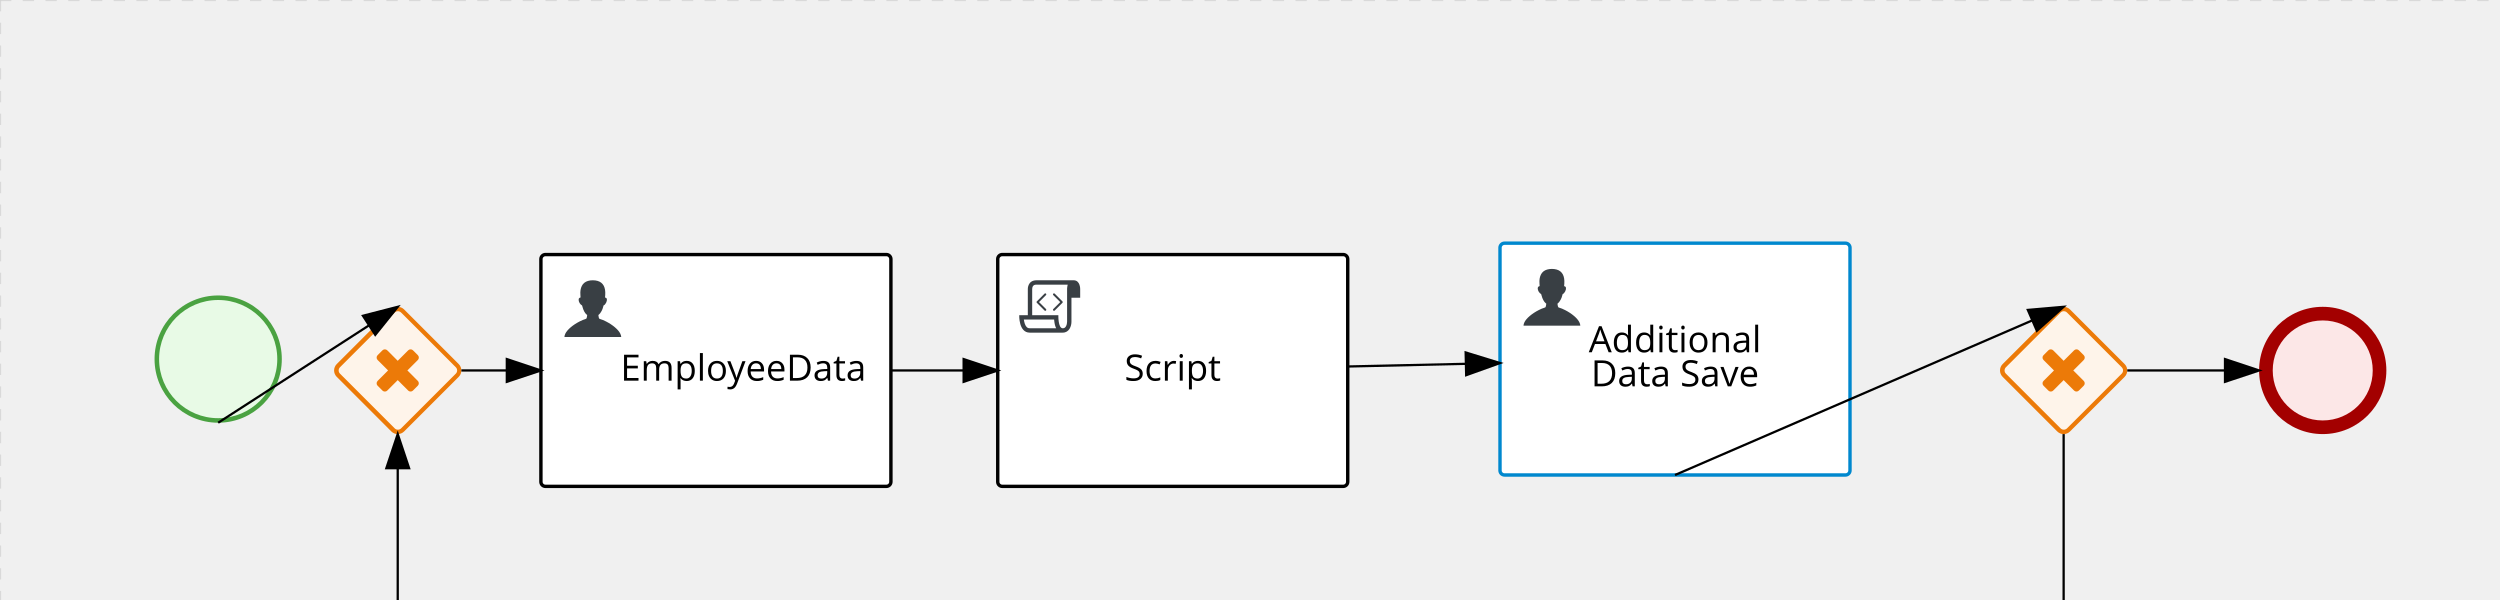
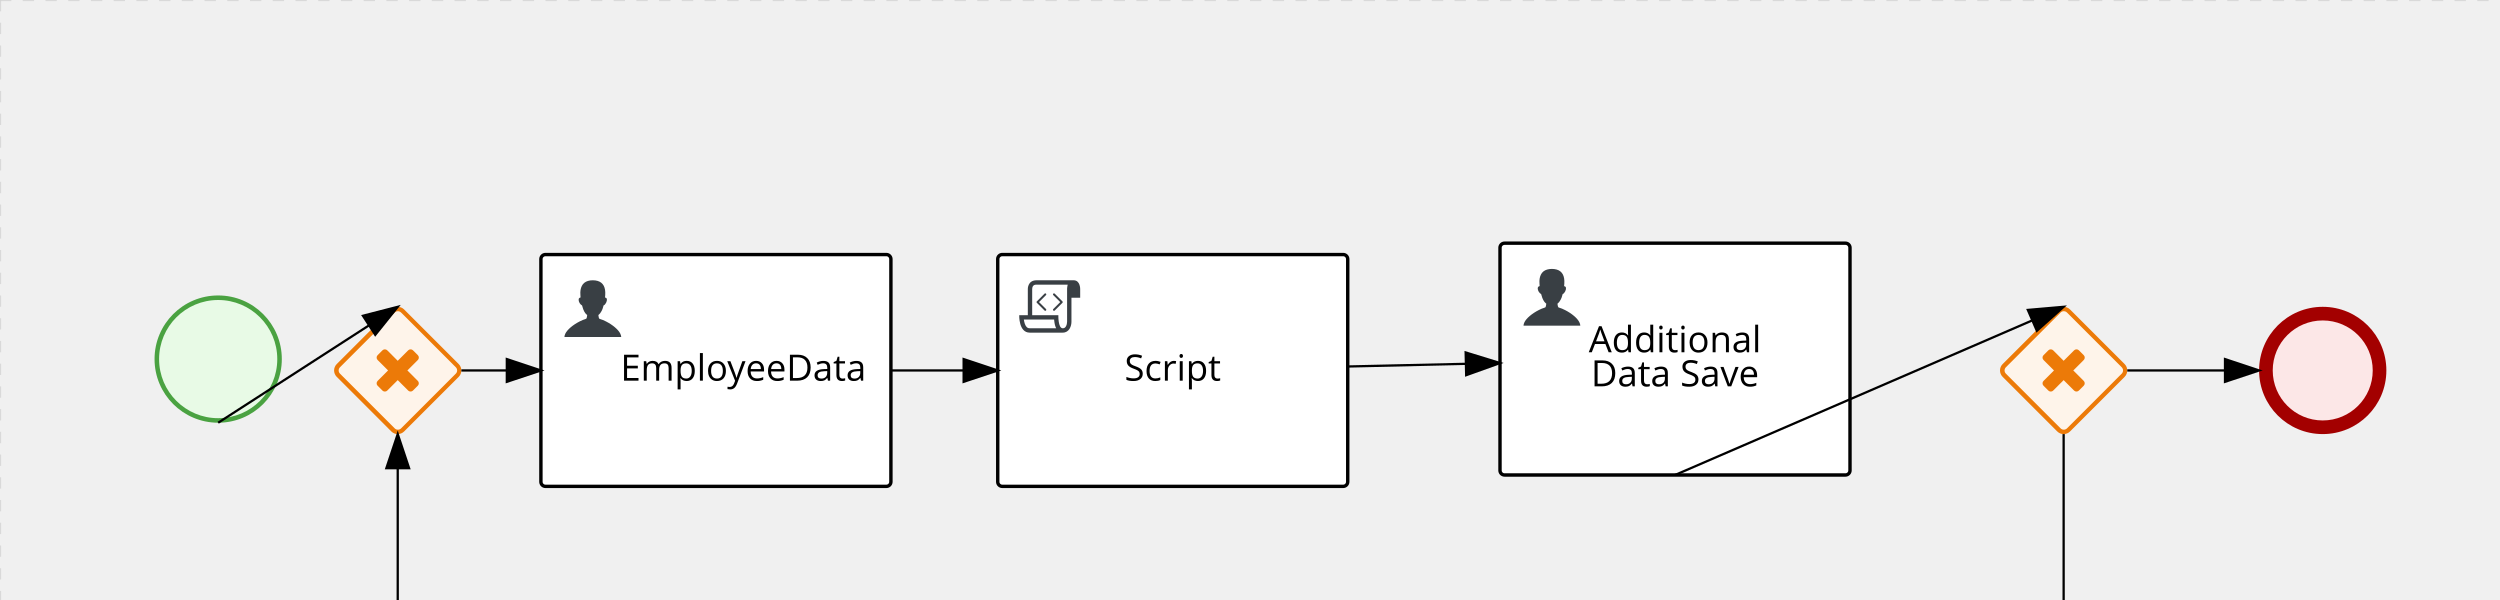
<svg xmlns="http://www.w3.org/2000/svg" version="1.1" width="1100" height="264" viewBox="0 0 1100 264">
  <defs />
  <g transform="matrix(1,0,0,1,0,0)">
    <g>
      <g>
        <g>
          <path fill="none" stroke="#d3d3d3" paint-order="fill stroke markers" d=" M 0 0 L 1200 0" stroke-miterlimit="10" stroke-opacity="0.8" stroke-dasharray="5" />
        </g>
        <g>
          <path fill="none" stroke="#d3d3d3" paint-order="fill stroke markers" d=" M 0 0 L 0 800" stroke-miterlimit="10" stroke-opacity="0.8" stroke-dasharray="5" />
        </g>
      </g>
      <g id="_1E16E360-80F8-439E-A337-BA23501B1E1B" bpmn2nodeid="_1E16E360-80F8-439E-A337-BA23501B1E1B" transform="matrix(1,0,0,1,68,130)">
        <g>
          <path fill="none" stroke="none" />
        </g>
        <g transform="matrix(0.125,0,0,0.125,0,0)">
          <g transform="matrix(1,0,0,1,0,0)">
            <path fill="#e8fae6" stroke="none" id="_1E16E360-80F8-439E-A337-BA23501B1E1B?shapeType=BACKGROUND" paint-order="stroke fill markers" d=" M 0 0 M 444 224 C 444 263.9 434.2 300.8 414.4 334.5 C 394.7 368.2 368 394.9 334.4 414.5 C 300.8 434.1 263.9 444 224 444 C 184.1 444 147.2 434.2 113.5 414.4 C 79.8 394.7 53.1 368 33.5 334.4 C 13.9 300.8 4 263.9 4 224 C 4 184.1 13.8 147.2 33.6 113.5 C 53.4 79.8 80.1 53.1 113.6 33.5 C 147.1 13.9 184.1 4 224 4 C 263.9 4 300.8 13.8 334.5 33.6 C 368.2 53.4 394.9 80.1 414.5 113.6 C 434.1 147.1 444 184.1 444 224 Z" />
          </g>
          <g>
            <g transform="matrix(1,0,0,1,0,0)">
              <g transform="matrix(1,0,0,1,0,0)">
                <path fill="#4aa241" stroke="none" id="_1E16E360-80F8-439E-A337-BA23501B1E1B?shapeType=BORDER&amp;renderType=FILL" paint-order="stroke fill markers" d=" M 0 0 M 224 0 C 100.3 0 0 100.3 0 224 C 0 347.7 100.3 448 224 448 C 347.7 448 448 347.7 448 224 C 448 100.3 347.7 0 224 0 Z M 0 0 M 224 432 C 109.1 432 16 338.9 16 224 C 16 109.1 109.1 16 224 16 C 338.9 16 432 109.1 432 224 C 432 338.9 338.9 432 224 432 Z" />
              </g>
            </g>
          </g>
        </g>
        <g transform="matrix(1,0,0,1,28,61)" />
      </g>
      <g id="_6CCEE82D-99D2-44B9-9BFD-E63B61CCCE1E" bpmn2nodeid="_6CCEE82D-99D2-44B9-9BFD-E63B61CCCE1E" transform="matrix(1,0,0,1,238,112)">
        <g>
          <path fill="none" stroke="none" />
        </g>
        <g transform="matrix(1,0,0,1,0,0)">
          <path fill="#ffffff" stroke="none" id="_6CCEE82D-99D2-44B9-9BFD-E63B61CCCE1E?shapeType=BACKGROUND" paint-order="stroke fill markers" d=" M 2 0 L 152 0 L 152 0 A 2 2 0 0 1 154 2 L 154 100 L 154 100 A 2 2 0 0 1 152 102 L 2 102 L 2 102 A 2 2 0 0 1 0 100 L 0 2 L 0 2 A 2 2 0 0 1 2 0 Z" />
        </g>
        <g transform="matrix(1,0,0,1,0,0)">
          <path fill="none" stroke="#000000" id="_6CCEE82D-99D2-44B9-9BFD-E63B61CCCE1E?shapeType=BORDER&amp;renderType=STROKE" paint-order="fill stroke markers" d=" M 2 0 L 152 0 L 152 0 A 2 2 0 0 1 154 2 L 154 100 L 154 100 A 2 2 0 0 1 152 102 L 2 102 L 2 102 A 2 2 0 0 1 0 100 L 0 2 L 0 2 A 2 2 0 0 1 2 0 Z" stroke-miterlimit="10" stroke-width="1.5" stroke-dasharray="" />
        </g>
        <g>
          <g transform="matrix(0.06,0,0,0.06,9.4,9.4)">
            <g transform="matrix(1,0,0,1,0,0)">
              <path fill="#393f44" stroke="none" id="_6CCEE82D-99D2-44B9-9BFD-E63B61CCCE1Eundefined" paint-order="stroke fill markers" d=" M 0 0 M 16 445.21 C 16 440.869 18.784 431.129 22.001 424.217 C 35.768 394.64 77.283 359.28 129 333.084 C 144.516 325.224 157.347 319.964 167.807 317.174 C 171.932 316.074 175.729 314.414 176.525 313.363 C 178.894 310.234 180.914 302.908 181.727 294.5 L 182.5 286.5 L 178.507 283.455 C 166.303 274.146 154.284 251.678 148.04 226.5 C 145.611 216.707 145.056 215.462 142.984 215.158 C 141.703 214.97 138.083 212.243 134.939 209.099 C 123.233 197.393 116.891 177.376 121.44 166.49 C 123.002 162.751 128.155 159.01 131.75 159.004 C 134.448 159 134.471 158.603 132.914 138.788 C 130.927 113.496 134.279 92.265 143.132 74.076 C 152.232 55.38 167.569 42.882 189.049 36.66 C 210.203 30.532 237.797 30.532 258.951 36.66 C 300.042 48.563 318.958 83.806 314.955 141 C 314.32 150.075 313.624 157.788 313.409 158.14 C 313.194 158.493 314.575 159.073 316.479 159.43 C 328.929 161.766 330.986 177.018 321.496 196.621 C 316.903 206.109 309.357 214.508 304.817 215.185 C 303.023 215.453 302.293 217.146 299.943 226.5 C 296.659 239.567 294.474 245.305 287.948 257.995 C 282.491 268.606 273.035 281.109 268.108 284.229 L 264.871 286.278 L 265.518 292.889 C 266.345 301.33 268.639 309.871 270.877 312.837 C 272.067 314.415 275.002 315.79 280.063 317.139 C 291.069 320.075 303.617 325.274 321 334.102 C 369.815 358.891 410.848 393.758 425.032 422.5 C 429.07 430.682 432 440.232 432 445.21 L 432 448 L 224 448 L 16 448 L 16 445.21 Z" />
            </g>
          </g>
        </g>
        <g transform="matrix(1,0,0,1,4.04,13.68)">
          <g transform="matrix(0.04,0,0,0.04,63.36,69.12)">
            <g transform="matrix(1,0,0,1,0,0)">
              <path fill="none" stroke="none" />
            </g>
            <g transform="matrix(1,0,0,1,0,0)">
              <path fill="none" stroke="none" />
            </g>
          </g>
        </g>
        <g transform="matrix(1,0,0,1,35,43.5)">
          <text fill="#000000" stroke="none" font-family="Open Sans" font-size="12pt" font-style="normal" font-weight="normal" text-decoration="normal" x="54.051" y="12" text-anchor="middle" dominant-baseline="alphabetic">EmployeeData</text>
        </g>
      </g>
      <g id="_AA7B8F21-A18D-40A7-A90C-B0C84F96170F" bpmn2nodeid="_AA7B8F21-A18D-40A7-A90C-B0C84F96170F" transform="matrix(1,0,0,1,880,135)">
        <g>
          <path fill="none" stroke="none" />
        </g>
        <g transform="matrix(0.125,0,0,0.125,0,0)">
          <g transform="matrix(1,0,0,1,0,0)">
            <path fill="#fef4ea" stroke="none" id="_AA7B8F21-A18D-40A7-A90C-B0C84F96170F?shapeType=BACKGROUND" paint-order="stroke fill markers" d=" M 0 0 M 224.4 4.3 C 216.4 4.3 208.4 7.3 202.3 13.4 L 13.5 202.2 C 1.3 214.4 1.3 234.2 13.5 246.4 L 202.2 435.1 C 208.3 441.2 216.4 444.2 224.3 444.2 C 232.2 444.2 240.3 441.2 246.4 435.1 L 435.1 246.4 C 447.3 234.2 447.3 214.4 435.1 202.2 L 246.5 13.4 C 240.4 7.3 232.4 4.3 224.4 4.3 L 224.4 4.3 Z" />
          </g>
          <g>
            <g transform="matrix(1,0,0,1,0,0)">
              <g transform="matrix(1,0,0,1,0,0)">
                <path fill="#ec7a08" stroke="none" id="_AA7B8F21-A18D-40A7-A90C-B0C84F96170F?shapeType=BORDER&amp;renderType=FILL" paint-order="stroke fill markers" d=" M 0 0 M 20.8 212.7 L 213.3 20.2 C 219.6 13.9 229.7 13.9 235.9 20.2 L 428.4 212.7 C 434.7 219 434.7 229.1 428.4 235.3 L 235.9 427.8 C 229.6 434.1 219.5 434.1 213.3 427.8 L 20.8 235.3 C 14.5 229.1 14.5 218.9 20.8 212.7 L 20.8 212.7 Z M 0 0 M 0 224 C 0 232.1 3.1 240.3 9.3 246.5 L 201.5 438.7 C 213.9 451.1 234.1 451.1 246.5 438.7 L 438.7 246.5 C 444.9 240.3 448 232.1 448 224 C 448 215.9 444.9 207.7 438.7 201.5 L 246.5 9.3 C 234.1 -3.1 213.9 -3.1 201.5 9.3 L 9.3 201.5 C 3.1 207.7 0 215.9 0 224 L 0 224 Z" />
              </g>
            </g>
          </g>
          <g>
            <g transform="matrix(1,0,0,1,0,0)">
              <g transform="matrix(1,0,0,1,0,0)">
                <path fill="#ec7a08" stroke="none" id="_AA7B8F21-A18D-40A7-A90C-B0C84F96170Fundefined" paint-order="stroke fill markers" d=" M 0 0 M 298.2 269.2 C 298.2 272.6 297.1 275.3 294.7 277.7 L 277.7 294.7 C 275.3 297.1 272.6 298.2 269.2 298.2 C 265.8 298.2 263.1 297.1 260.7 294.7 L 224 258 L 187.2 294.8 C 184.8 297.2 182.1 298.3 178.7 298.3 C 175.3 298.3 172.6 297.2 170.2 294.8 L 153.2 277.8 C 150.8 275.4 149.7 272.7 149.7 269.3 C 149.7 265.9 150.8 263.2 153.2 260.8 L 190 224 L 153.2 187.2 C 150.8 184.8 149.7 182 149.7 178.7 C 149.7 175.3 150.8 172.5 153.2 170.2 L 170.2 153.2 C 172.6 150.8 175.3 149.7 178.7 149.7 C 182.1 149.7 184.8 150.8 187.2 153.2 L 224 190 L 260.8 153.2 C 263.2 150.8 265.9 149.7 269.3 149.7 C 272.7 149.7 275.4 150.8 277.8 153.2 L 294.8 170.2 C 297.2 172.5 298.3 175.3 298.3 178.7 C 298.3 182 297.2 184.8 294.8 187.2 L 258 224 L 294.8 260.8 C 297.1 263.1 298.2 265.9 298.2 269.2 Z" />
              </g>
            </g>
          </g>
        </g>
        <g transform="matrix(1,0,0,1,28,61)" />
      </g>
      <g id="_97874FD1-36AC-4913-8DBE-4AE51040B8C1" bpmn2nodeid="_97874FD1-36AC-4913-8DBE-4AE51040B8C1" transform="matrix(1,0,0,1,147,135)">
        <g>
          <path fill="none" stroke="none" />
        </g>
        <g transform="matrix(0.125,0,0,0.125,0,0)">
          <g transform="matrix(1,0,0,1,0,0)">
            <path fill="#fef4ea" stroke="none" id="_97874FD1-36AC-4913-8DBE-4AE51040B8C1?shapeType=BACKGROUND" paint-order="stroke fill markers" d=" M 0 0 M 224.4 4.3 C 216.4 4.3 208.4 7.3 202.3 13.4 L 13.5 202.2 C 1.3 214.4 1.3 234.2 13.5 246.4 L 202.2 435.1 C 208.3 441.2 216.4 444.2 224.3 444.2 C 232.2 444.2 240.3 441.2 246.4 435.1 L 435.1 246.4 C 447.3 234.2 447.3 214.4 435.1 202.2 L 246.5 13.4 C 240.4 7.3 232.4 4.3 224.4 4.3 L 224.4 4.3 Z" />
          </g>
          <g>
            <g transform="matrix(1,0,0,1,0,0)">
              <g transform="matrix(1,0,0,1,0,0)">
                <path fill="#ec7a08" stroke="none" id="_97874FD1-36AC-4913-8DBE-4AE51040B8C1?shapeType=BORDER&amp;renderType=FILL" paint-order="stroke fill markers" d=" M 0 0 M 20.8 212.7 L 213.3 20.2 C 219.6 13.9 229.7 13.9 235.9 20.2 L 428.4 212.7 C 434.7 219 434.7 229.1 428.4 235.3 L 235.9 427.8 C 229.6 434.1 219.5 434.1 213.3 427.8 L 20.8 235.3 C 14.5 229.1 14.5 218.9 20.8 212.7 L 20.8 212.7 Z M 0 0 M 0 224 C 0 232.1 3.1 240.3 9.3 246.5 L 201.5 438.7 C 213.9 451.1 234.1 451.1 246.5 438.7 L 438.7 246.5 C 444.9 240.3 448 232.1 448 224 C 448 215.9 444.9 207.7 438.7 201.5 L 246.5 9.3 C 234.1 -3.1 213.9 -3.1 201.5 9.3 L 9.3 201.5 C 3.1 207.7 0 215.9 0 224 L 0 224 Z" />
              </g>
            </g>
          </g>
          <g>
            <g transform="matrix(1,0,0,1,0,0)">
              <g transform="matrix(1,0,0,1,0,0)">
                <path fill="#ec7a08" stroke="none" id="_97874FD1-36AC-4913-8DBE-4AE51040B8C1undefined" paint-order="stroke fill markers" d=" M 0 0 M 298.2 269.2 C 298.2 272.6 297.1 275.3 294.7 277.7 L 277.7 294.7 C 275.3 297.1 272.6 298.2 269.2 298.2 C 265.8 298.2 263.1 297.1 260.7 294.7 L 224 258 L 187.2 294.8 C 184.8 297.2 182.1 298.3 178.7 298.3 C 175.3 298.3 172.6 297.2 170.2 294.8 L 153.2 277.8 C 150.8 275.4 149.7 272.7 149.7 269.3 C 149.7 265.9 150.8 263.2 153.2 260.8 L 190 224 L 153.2 187.2 C 150.8 184.8 149.7 182 149.7 178.7 C 149.7 175.3 150.8 172.5 153.2 170.2 L 170.2 153.2 C 172.6 150.8 175.3 149.7 178.7 149.7 C 182.1 149.7 184.8 150.8 187.2 153.2 L 224 190 L 260.8 153.2 C 263.2 150.8 265.9 149.7 269.3 149.7 C 272.7 149.7 275.4 150.8 277.8 153.2 L 294.8 170.2 C 297.2 172.5 298.3 175.3 298.3 178.7 C 298.3 182 297.2 184.8 294.8 187.2 L 258 224 L 294.8 260.8 C 297.1 263.1 298.2 265.9 298.2 269.2 Z" />
              </g>
            </g>
          </g>
        </g>
        <g transform="matrix(1,0,0,1,28,61)" />
      </g>
      <g id="_7EE5F8AA-DC10-4579-B8CC-91E658E69BFD" bpmn2nodeid="_7EE5F8AA-DC10-4579-B8CC-91E658E69BFD" transform="matrix(1,0,0,1,994,135)">
        <g>
          <path fill="none" stroke="none" />
        </g>
        <g transform="matrix(0.125,0,0,0.125,0,0)">
          <g transform="matrix(1,0,0,1,0,0)">
            <path fill="#fce7e7" stroke="none" id="_7EE5F8AA-DC10-4579-B8CC-91E658E69BFD?shapeType=BACKGROUND" paint-order="stroke fill markers" d=" M 0 0 M 444 224 C 444 263.9 434.2 300.8 414.4 334.5 C 394.7 368.2 368 394.9 334.4 414.5 C 300.8 434.1 263.9 444 224 444 C 184.1 444 147.2 434.2 113.5 414.4 C 79.8 394.7 53.1 368 33.5 334.4 C 13.9 300.8 4 263.9 4 224 C 4 184.1 13.8 147.2 33.6 113.5 C 53.4 79.8 80.1 53.1 113.6 33.5 C 147.1 13.9 184.1 4 224 4 C 263.9 4 300.8 13.8 334.5 33.6 C 368.2 53.4 394.9 80.1 414.5 113.6 C 434.1 147.1 444 184.1 444 224 Z" />
          </g>
          <g>
            <g transform="matrix(1,0,0,1,0,0)">
              <g transform="matrix(1,0,0,1,0,0)">
                <path fill="#a30000" stroke="none" id="_7EE5F8AA-DC10-4579-B8CC-91E658E69BFD?shapeType=BORDER&amp;renderType=FILL" paint-order="stroke fill markers" d=" M 0 0 M 224 0 C 100.3 0 0 100.3 0 224 C 0 347.7 100.3 448 224 448 C 347.7 448 448 347.7 448 224 C 448 100.3 347.7 0 224 0 Z M 0 0 M 224 400 C 126.8 400 48 321.2 48 224 C 48 126.8 126.8 48 224 48 C 321.2 48 400 126.8 400 224 C 400 321.2 321.2 400 224 400 Z" />
              </g>
            </g>
          </g>
        </g>
        <g transform="matrix(1,0,0,1,28,61)" />
      </g>
      <g id="_9909E5F6-7C7B-4B12-B9CB-72843D770DAF" bpmn2nodeid="_9909E5F6-7C7B-4B12-B9CB-72843D770DAF" transform="matrix(1,0,0,1,439,112)">
        <g>
          <path fill="none" stroke="none" />
        </g>
        <g transform="matrix(1,0,0,1,0,0)">
          <path fill="#ffffff" stroke="none" id="_9909E5F6-7C7B-4B12-B9CB-72843D770DAF?shapeType=BACKGROUND" paint-order="stroke fill markers" d=" M 2 0 L 152 0 L 152 0 A 2 2 0 0 1 154 2 L 154 100 L 154 100 A 2 2 0 0 1 152 102 L 2 102 L 2 102 A 2 2 0 0 1 0 100 L 0 2 L 0 2 A 2 2 0 0 1 2 0 Z" />
        </g>
        <g transform="matrix(1,0,0,1,0,0)">
-           <path fill="none" stroke="rgb(0,0,0)" id="_9909E5F6-7C7B-4B12-B9CB-72843D770DAF?shapeType=BORDER&amp;renderType=STROKE" paint-order="fill stroke markers" d=" M 2 0 L 152 0 L 152 0 A 2 2 0 0 1 154 2 L 154 100 L 154 100 A 2 2 0 0 1 152 102 L 2 102 L 2 102 A 2 2 0 0 1 0 100 L 0 2 L 0 2 A 2 2 0 0 1 2 0 Z" stroke-miterlimit="10" stroke-width="1.5" stroke-dasharray="" />
+           <path fill="none" stroke="#000000" id="_9909E5F6-7C7B-4B12-B9CB-72843D770DAF?shapeType=BORDER&amp;renderType=STROKE" paint-order="fill stroke markers" d=" M 2 0 L 152 0 L 152 0 A 2 2 0 0 1 154 2 L 154 100 L 154 100 A 2 2 0 0 1 152 102 L 2 102 L 2 102 A 2 2 0 0 1 0 100 L 0 2 L 0 2 A 2 2 0 0 1 2 0 Z" stroke-miterlimit="10" stroke-width="1.5" stroke-dasharray="" />
        </g>
        <g>
          <g transform="matrix(0.06,0,0,0.06,9.4,9.4)">
            <g transform="matrix(1,0,0,1,0,0)">
              <path fill="#393f44" stroke="none" id="_9909E5F6-7C7B-4B12-B9CB-72843D770DAFundefined" paint-order="stroke fill markers" d=" M 0 0 M 197.3 130.2 C 194.4 127.3 189.6 127.3 186.7 130.2 L 130.2 186.7 C 127.3 189.6 127.3 194.4 130.2 197.3 L 186.7 253.8 C 188.1 255.3 190.1 256 192 256 C 193.9 256 195.9 255.3 197.3 253.7 C 200.2 250.8 200.2 246 197.3 243.1 L 146.2 192 L 197.3 140.8 C 200.2 137.9 200.2 133.1 197.3 130.2 Z" />
            </g>
            <g transform="matrix(1,0,0,1,0,0)">
              <path fill="#393f44" stroke="none" id="_9909E5F6-7C7B-4B12-B9CB-72843D770DAFundefined" paint-order="stroke fill markers" d=" M 0 0 M 261.3 130.2 C 258.4 127.3 253.6 127.3 250.7 130.2 C 247.8 133.1 247.8 137.9 250.7 140.8 L 301.8 191.9 L 250.7 243 C 247.8 245.9 247.8 250.7 250.7 253.6 C 252.1 255.3 254.1 256 256 256 C 257.9 256 259.9 255.3 261.3 253.8 L 317.8 197.3 C 320.7 194.4 320.7 189.6 317.8 186.7 L 261.3 130.2 Z" />
            </g>
            <g transform="matrix(1,0,0,1,0,0)">
              <path fill="#393f44" stroke="none" id="_9909E5F6-7C7B-4B12-B9CB-72843D770DAFundefined" paint-order="stroke fill markers" d=" M 0 0 M 400 32 C 400 32 152.8 32 128 32 C 62 32 64 96 64 96 L 64 288 L 1 288 C 1 288 -4 416 78 416 L 320 416 C 368 416 384 368 384 336 C 384 314.2 384 224.4 384 160 L 448 160 L 448 96 C 448 96 449 32 400 32 Z M 0 0 M 78 383.9 C 68.5 383.9 61.6 381.1 55.5 374.9 C 43.4 362.4 37.5 339.6 34.9 320 L 256.9 320 C 257.1 322.7 257.3 325.4 257.6 328.2 C 260 351.6 264.7 370.1 271.9 383.9 L 78 383.9 L 78 383.9 Z M 0 0 M 352 336 C 352 345.9 349.6 360.3 342.9 371 C 337.2 380.1 330.4 384 320 384 C 285 384 288 288 288 288 L 96 288 L 96 96 L 96 95.9 L 96 95.1 C 96 90.6 97.6 78.3 104.7 71.2 C 106.5 69.4 111.9 64 128 64 L 356.5 64 C 354.4 72.8 352.8 81.8 352.2 89.9 C 352.2 90.5 352.1 91.1 352.1 91.7 C 352.1 92 352.1 92.3 352.1 92.6 C 352 94.8 352 96 352 96 L 352 160 L 352 336 Z" />
            </g>
          </g>
        </g>
        <g transform="matrix(1,0,0,1,55.78516,43.5)">
          <text fill="#000000" stroke="none" font-family="Open Sans" font-size="12pt" font-style="normal" font-weight="normal" text-decoration="normal" x="21.215" y="12" text-anchor="middle" dominant-baseline="alphabetic">Script</text>
        </g>
      </g>
      <g id="_32D93E98-B8D6-425C-AEEF-64AC57E71A38" bpmn2nodeid="_32D93E98-B8D6-425C-AEEF-64AC57E71A38" transform="matrix(1,0,0,1,660,107)">
        <g>
          <path fill="none" stroke="none" />
        </g>
        <g transform="matrix(1,0,0,1,0,0)">
          <path fill="#ffffff" stroke="none" id="_32D93E98-B8D6-425C-AEEF-64AC57E71A38?shapeType=BACKGROUND" paint-order="stroke fill markers" d=" M 2 0 L 152 0 L 152 0 A 2 2 0 0 1 154 2 L 154 100 L 154 100 A 2 2 0 0 1 152 102 L 2 102 L 2 102 A 2 2 0 0 1 0 100 L 0 2 L 0 2 A 2 2 0 0 1 2 0 Z" />
        </g>
        <g transform="matrix(1,0,0,1,0,0)">
-           <path fill="none" stroke="rgb(0,136,206)" id="_32D93E98-B8D6-425C-AEEF-64AC57E71A38?shapeType=BORDER&amp;renderType=STROKE" paint-order="fill stroke markers" d=" M 2 0 L 152 0 L 152 0 A 2 2 0 0 1 154 2 L 154 100 L 154 100 A 2 2 0 0 1 152 102 L 2 102 L 2 102 A 2 2 0 0 1 0 100 L 0 2 L 0 2 A 2 2 0 0 1 2 0 Z" stroke-miterlimit="10" stroke-width="1.5" stroke-dasharray="" />
+           <path fill="none" stroke="#000000" id="_32D93E98-B8D6-425C-AEEF-64AC57E71A38?shapeType=BORDER&amp;renderType=STROKE" paint-order="fill stroke markers" d=" M 2 0 L 152 0 L 152 0 A 2 2 0 0 1 154 2 L 154 100 L 154 100 A 2 2 0 0 1 152 102 L 2 102 L 2 102 A 2 2 0 0 1 0 100 L 0 2 L 0 2 A 2 2 0 0 1 2 0 Z" stroke-miterlimit="10" stroke-width="1.5" stroke-dasharray="" />
        </g>
        <g>
          <g transform="matrix(0.06,0,0,0.06,9.4,9.4)">
            <g transform="matrix(1,0,0,1,0,0)">
              <path fill="#393f44" stroke="none" id="_32D93E98-B8D6-425C-AEEF-64AC57E71A38undefined" paint-order="stroke fill markers" d=" M 0 0 M 16 445.21 C 16 440.869 18.784 431.129 22.001 424.217 C 35.768 394.64 77.283 359.28 129 333.084 C 144.516 325.224 157.347 319.964 167.807 317.174 C 171.932 316.074 175.729 314.414 176.525 313.363 C 178.894 310.234 180.914 302.908 181.727 294.5 L 182.5 286.5 L 178.507 283.455 C 166.303 274.146 154.284 251.678 148.04 226.5 C 145.611 216.707 145.056 215.462 142.984 215.158 C 141.703 214.97 138.083 212.243 134.939 209.099 C 123.233 197.393 116.891 177.376 121.44 166.49 C 123.002 162.751 128.155 159.01 131.75 159.004 C 134.448 159 134.471 158.603 132.914 138.788 C 130.927 113.496 134.279 92.265 143.132 74.076 C 152.232 55.38 167.569 42.882 189.049 36.66 C 210.203 30.532 237.797 30.532 258.951 36.66 C 300.042 48.563 318.958 83.806 314.955 141 C 314.32 150.075 313.624 157.788 313.409 158.14 C 313.194 158.493 314.575 159.073 316.479 159.43 C 328.929 161.766 330.986 177.018 321.496 196.621 C 316.903 206.109 309.357 214.508 304.817 215.185 C 303.023 215.453 302.293 217.146 299.943 226.5 C 296.659 239.567 294.474 245.305 287.948 257.995 C 282.491 268.606 273.035 281.109 268.108 284.229 L 264.871 286.278 L 265.518 292.889 C 266.345 301.33 268.639 309.871 270.877 312.837 C 272.067 314.415 275.002 315.79 280.063 317.139 C 291.069 320.075 303.617 325.274 321 334.102 C 369.815 358.891 410.848 393.758 425.032 422.5 C 429.07 430.682 432 440.232 432 445.21 L 432 448 L 224 448 L 16 448 L 16 445.21 Z" />
            </g>
          </g>
        </g>
        <g transform="matrix(1,0,0,1,4.04,13.68)">
          <g transform="matrix(0.04,0,0,0.04,63.36,69.12)">
            <g transform="matrix(1,0,0,1,0,0)">
              <path fill="none" stroke="none" />
            </g>
            <g transform="matrix(1,0,0,1,0,0)">
              <path fill="none" stroke="none" />
            </g>
          </g>
        </g>
        <g transform="matrix(1,0,0,1,36.96875,36)">
          <text fill="#000000" stroke="none" font-family="Open Sans" font-size="12pt" font-style="normal" font-weight="normal" text-decoration="normal" x="40.031" y="12" text-anchor="middle" dominant-baseline="alphabetic">Additional </text>
          <text fill="#000000" stroke="none" font-family="Open Sans" font-size="12pt" font-style="normal" font-weight="normal" text-decoration="normal" x="40.031" y="27" text-anchor="middle" dominant-baseline="alphabetic">Data Save </text>
        </g>
      </g>
      <g id="_497EB08C-14FE-468B-9875-14D491C33DB2" bpmn2nodeid="_497EB08C-14FE-468B-9875-14D491C33DB2">
        <g>
          <path fill="none" stroke="#000000" paint-order="fill stroke markers" d=" M 96 186 L 162.398 143.136" stroke-miterlimit="10" stroke-dasharray="" />
        </g>
        <g transform="matrix(1,0,0,1,96,186)" />
        <g transform="matrix(0.5423691,0.8401403,-0.8401403,0.5423691,172.2882,130.7993)">
          <path fill="#000000" stroke="#000000" paint-order="fill stroke markers" d=" M 10 15 L 0 15 L 5 0 Z" stroke-miterlimit="10" stroke-dasharray="" />
        </g>
        <g transform="matrix(1,0,0,1,101.4237,152.0986)" />
      </g>
      <g id="_5ECF35B1-5856-4938-96FB-F99252690B39" bpmn2nodeid="_5ECF35B1-5856-4938-96FB-F99252690B39">
        <g>
          <path fill="none" stroke="#000000" paint-order="fill stroke markers" d=" M 203 163 L 223 163" stroke-miterlimit="10" stroke-dasharray="" />
        </g>
        <g transform="matrix(1,0,0,1,203,163)" />
        <g transform="matrix(6.123233995736766e-17,1,-1,6.123233995736766e-17,238,158)">
          <path fill="#000000" stroke="#000000" paint-order="fill stroke markers" d=" M 10 15 L 0 15 L 5 0 Z" stroke-miterlimit="10" stroke-dasharray="" />
        </g>
        <g transform="matrix(1,0,0,1,203,153)" />
      </g>
      <g id="_0E51DEEB-47E5-4D99-92A8-4A588155CCFE" bpmn2nodeid="_0E51DEEB-47E5-4D99-92A8-4A588155CCFE">
        <g>
          <path fill="none" stroke="#000000" paint-order="fill stroke markers" d=" M 392 163 L 424 163" stroke-miterlimit="10" stroke-dasharray="" />
        </g>
        <g transform="matrix(1,0,0,1,392,163)" />
        <g transform="matrix(6.123233995736766e-17,1,-1,6.123233995736766e-17,439,158)">
          <path fill="#000000" stroke="#000000" paint-order="fill stroke markers" d=" M 10 15 L 0 15 L 5 0 Z" stroke-miterlimit="10" stroke-dasharray="" />
        </g>
        <g transform="matrix(1,0,0,1,392,153)" />
      </g>
      <g id="_E2EC9982-7414-49BA-AC65-55A3739F1D3C" bpmn2nodeid="_E2EC9982-7414-49BA-AC65-55A3739F1D3C">
        <g>
          <path fill="none" stroke="#000000" paint-order="fill stroke markers" d=" M 593 161.258 L 645.004 160.081" stroke-miterlimit="10" stroke-dasharray="" />
        </g>
        <g transform="matrix(1,0,0,1,593,161.2579)" />
        <g transform="matrix(0.02261865,0.9997442,-0.9997442,0.02261865,659.8869,154.7434)">
          <path fill="#000000" stroke="#000000" paint-order="fill stroke markers" d=" M 10 15 L 0 15 L 5 0 Z" stroke-miterlimit="10" stroke-dasharray="" />
        </g>
        <g transform="matrix(1,0,0,1,593.2262,150.5026)" />
      </g>
      <g id="_A20F8101-E498-4707-B5A0-7A55D82CDEF1" bpmn2nodeid="_A20F8101-E498-4707-B5A0-7A55D82CDEF1">
        <g>
          <path fill="none" stroke="#000000" paint-order="fill stroke markers" d=" M 737 209 L 894.234 140.957" stroke-miterlimit="10" stroke-dasharray="" />
        </g>
        <g transform="matrix(1,0,0,1,737,209)" />
        <g transform="matrix(0.3971555,0.9177513,-0.9177513,0.3971555,906.0142,130.4112)">
          <path fill="#000000" stroke="#000000" paint-order="fill stroke markers" d=" M 10 15 L 0 15 L 5 0 Z" stroke-miterlimit="10" stroke-dasharray="" />
        </g>
        <g transform="matrix(1,0,0,1,740.9716,162.8225)" />
      </g>
      <g id="_A6109380-5892-4202-B3A3-B8D78992A4F4" bpmn2nodeid="_A6109380-5892-4202-B3A3-B8D78992A4F4">
        <g>
          <path fill="none" stroke="#000000" paint-order="fill stroke markers" d=" M 908 191 L 908 221 L 908 323 L 175 323 L 175 206" stroke-miterlimit="10" stroke-dasharray="" />
        </g>
        <g transform="matrix(1,0,0,1,908,191)" />
        <g transform="matrix(1,0,0,1,170,191)">
          <path fill="#000000" stroke="#000000" paint-order="fill stroke markers" d=" M 10 15 L 0 15 L 5 0 Z" stroke-miterlimit="10" stroke-dasharray="" />
        </g>
        <g transform="matrix(1,0,0,1,918,206)" />
      </g>
      <g id="_B228A26C-1C60-4BDC-91D7-D5F516887D3F" bpmn2nodeid="_B228A26C-1C60-4BDC-91D7-D5F516887D3F">
        <g>
          <path fill="none" stroke="#000000" paint-order="fill stroke markers" d=" M 936 163 L 979 163" stroke-miterlimit="10" stroke-dasharray="" />
        </g>
        <g transform="matrix(1,0,0,1,936,163)" />
        <g transform="matrix(6.123233995736766e-17,1,-1,6.123233995736766e-17,994,158)">
          <path fill="#000000" stroke="#000000" paint-order="fill stroke markers" d=" M 10 15 L 0 15 L 5 0 Z" stroke-miterlimit="10" stroke-dasharray="" />
        </g>
        <g transform="matrix(1,0,0,1,936,153)" />
      </g>
      <g transform="matrix(1,0,0,1,68,130)" />
      <g transform="matrix(1,0,0,1,238,112)" />
      <g transform="matrix(1,0,0,1,880,135)" />
      <g transform="matrix(1,0,0,1,147,135)" />
      <g transform="matrix(1,0,0,1,994,135)" />
      <g transform="matrix(1,0,0,1,439,112)" />
      <g transform="matrix(1,0,0,1,660,107)" />
    </g>
  </g>
</svg>
